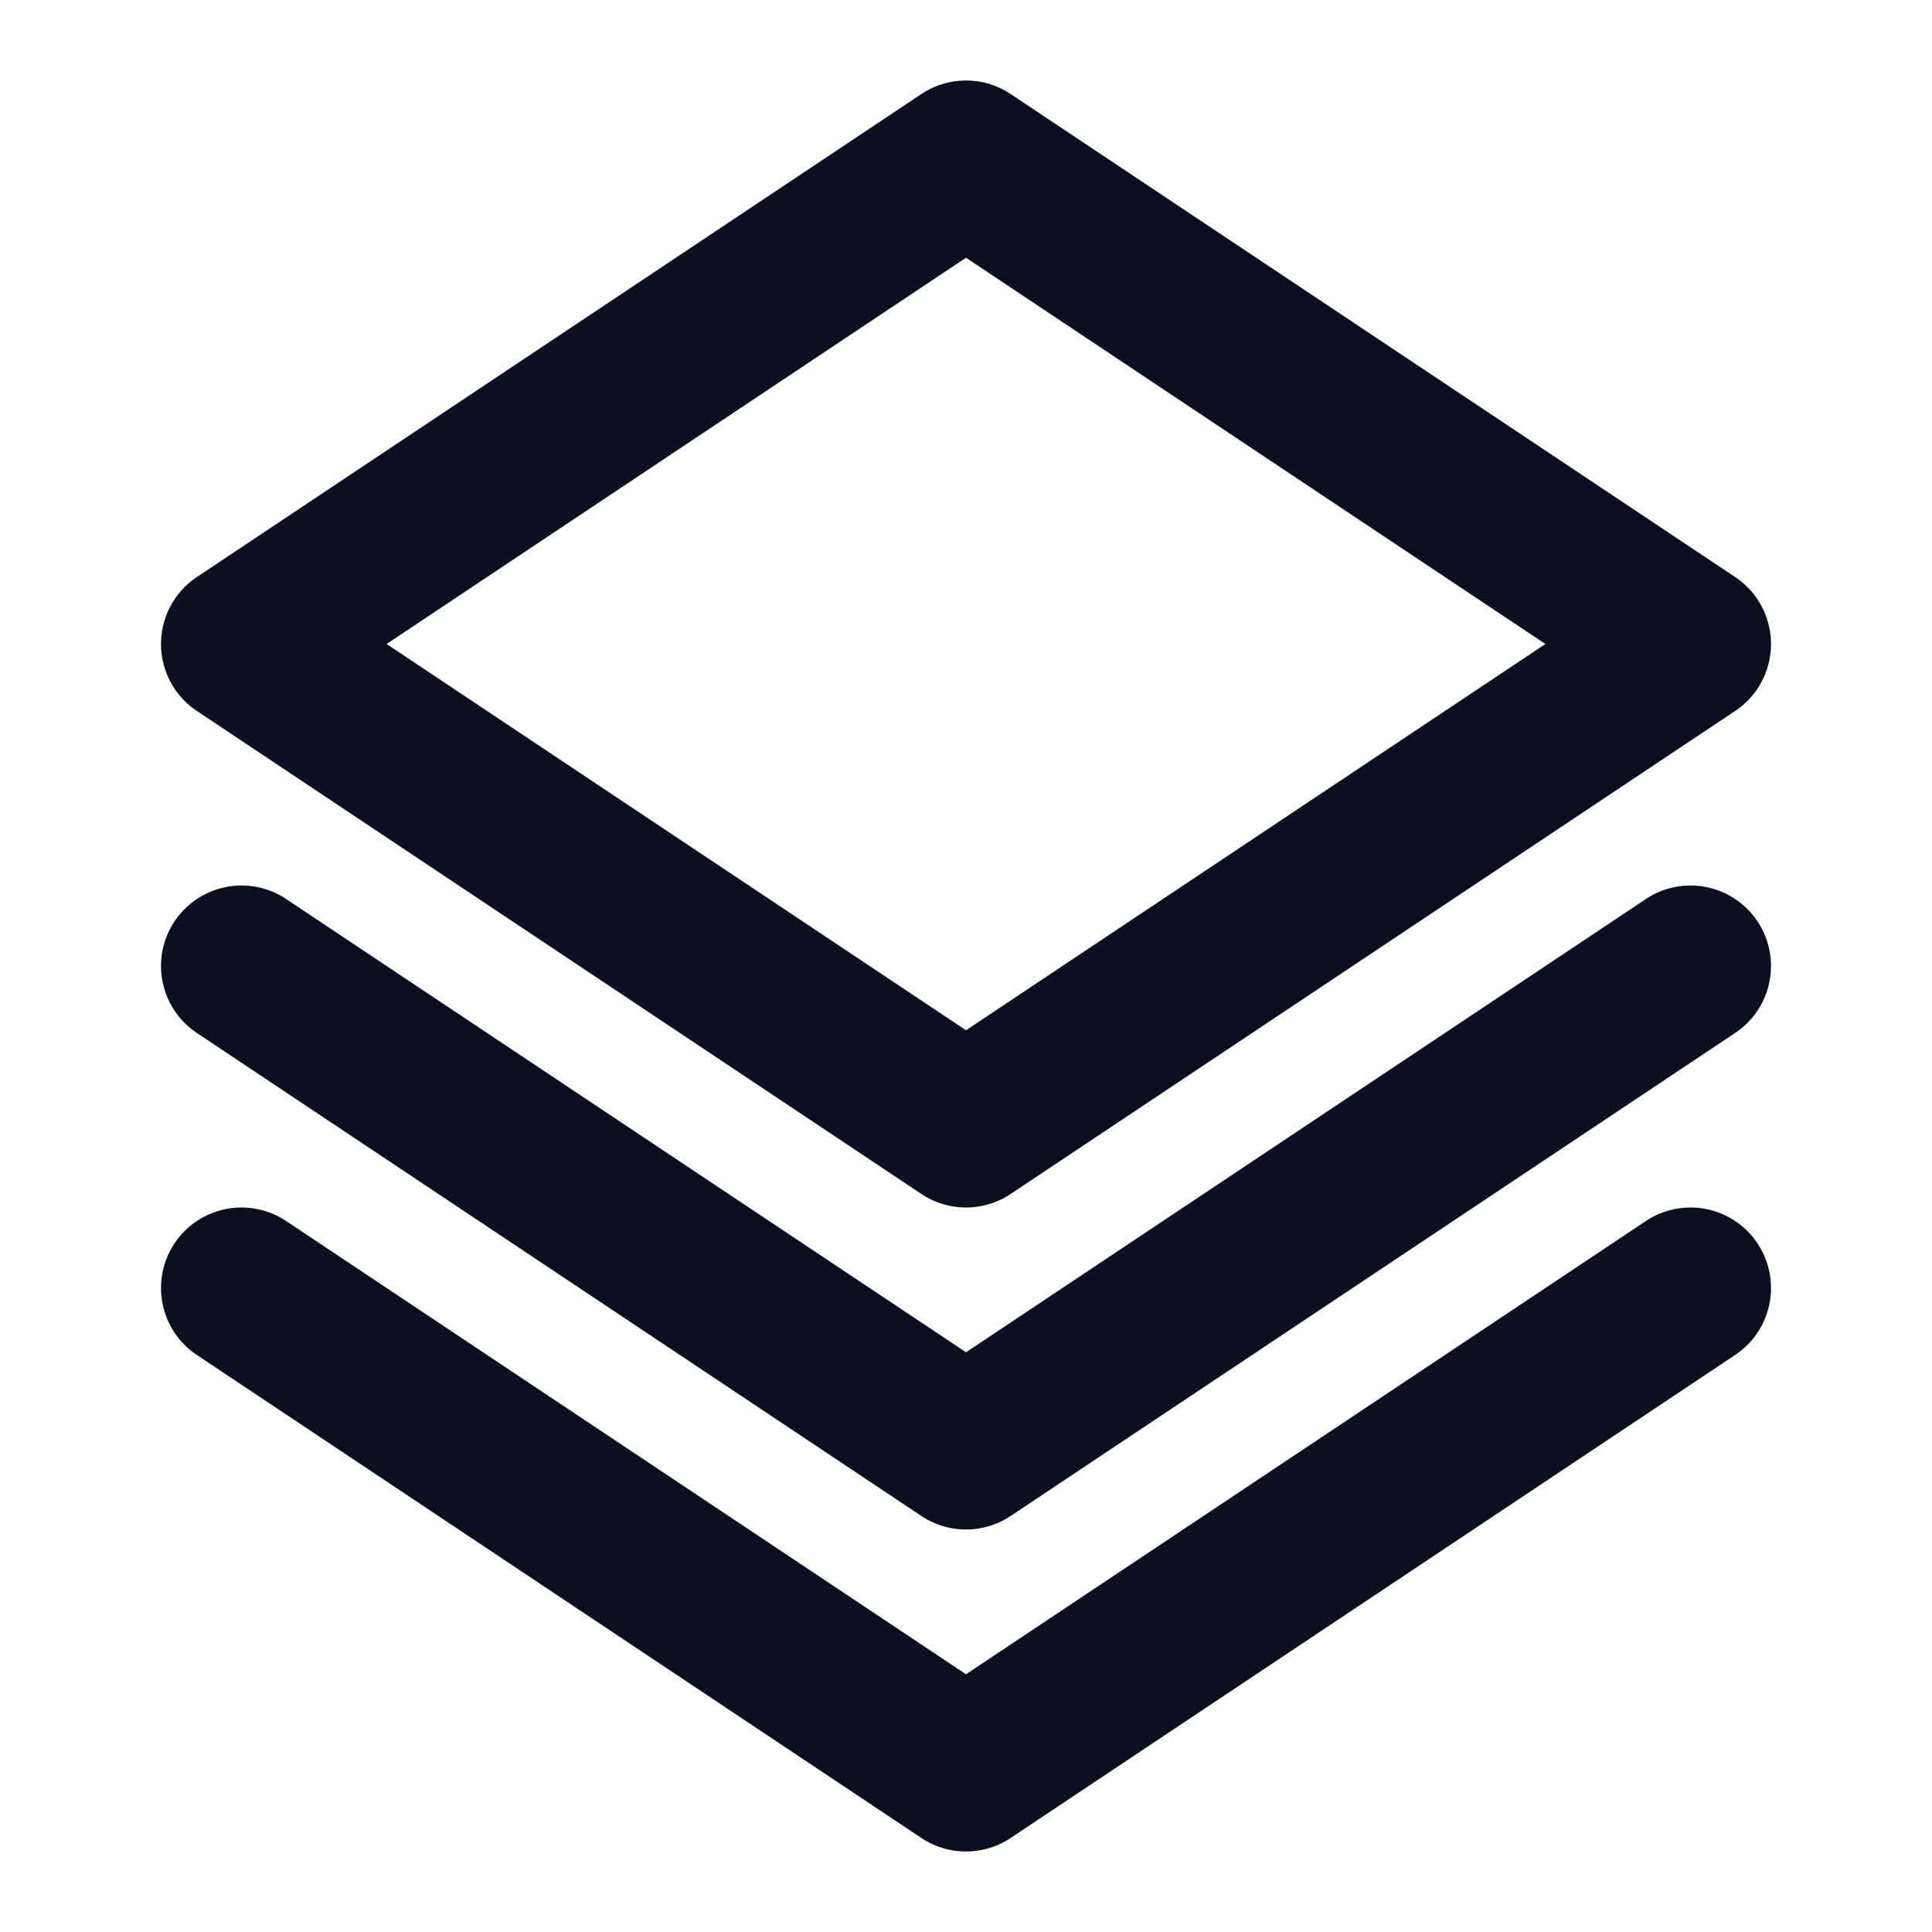
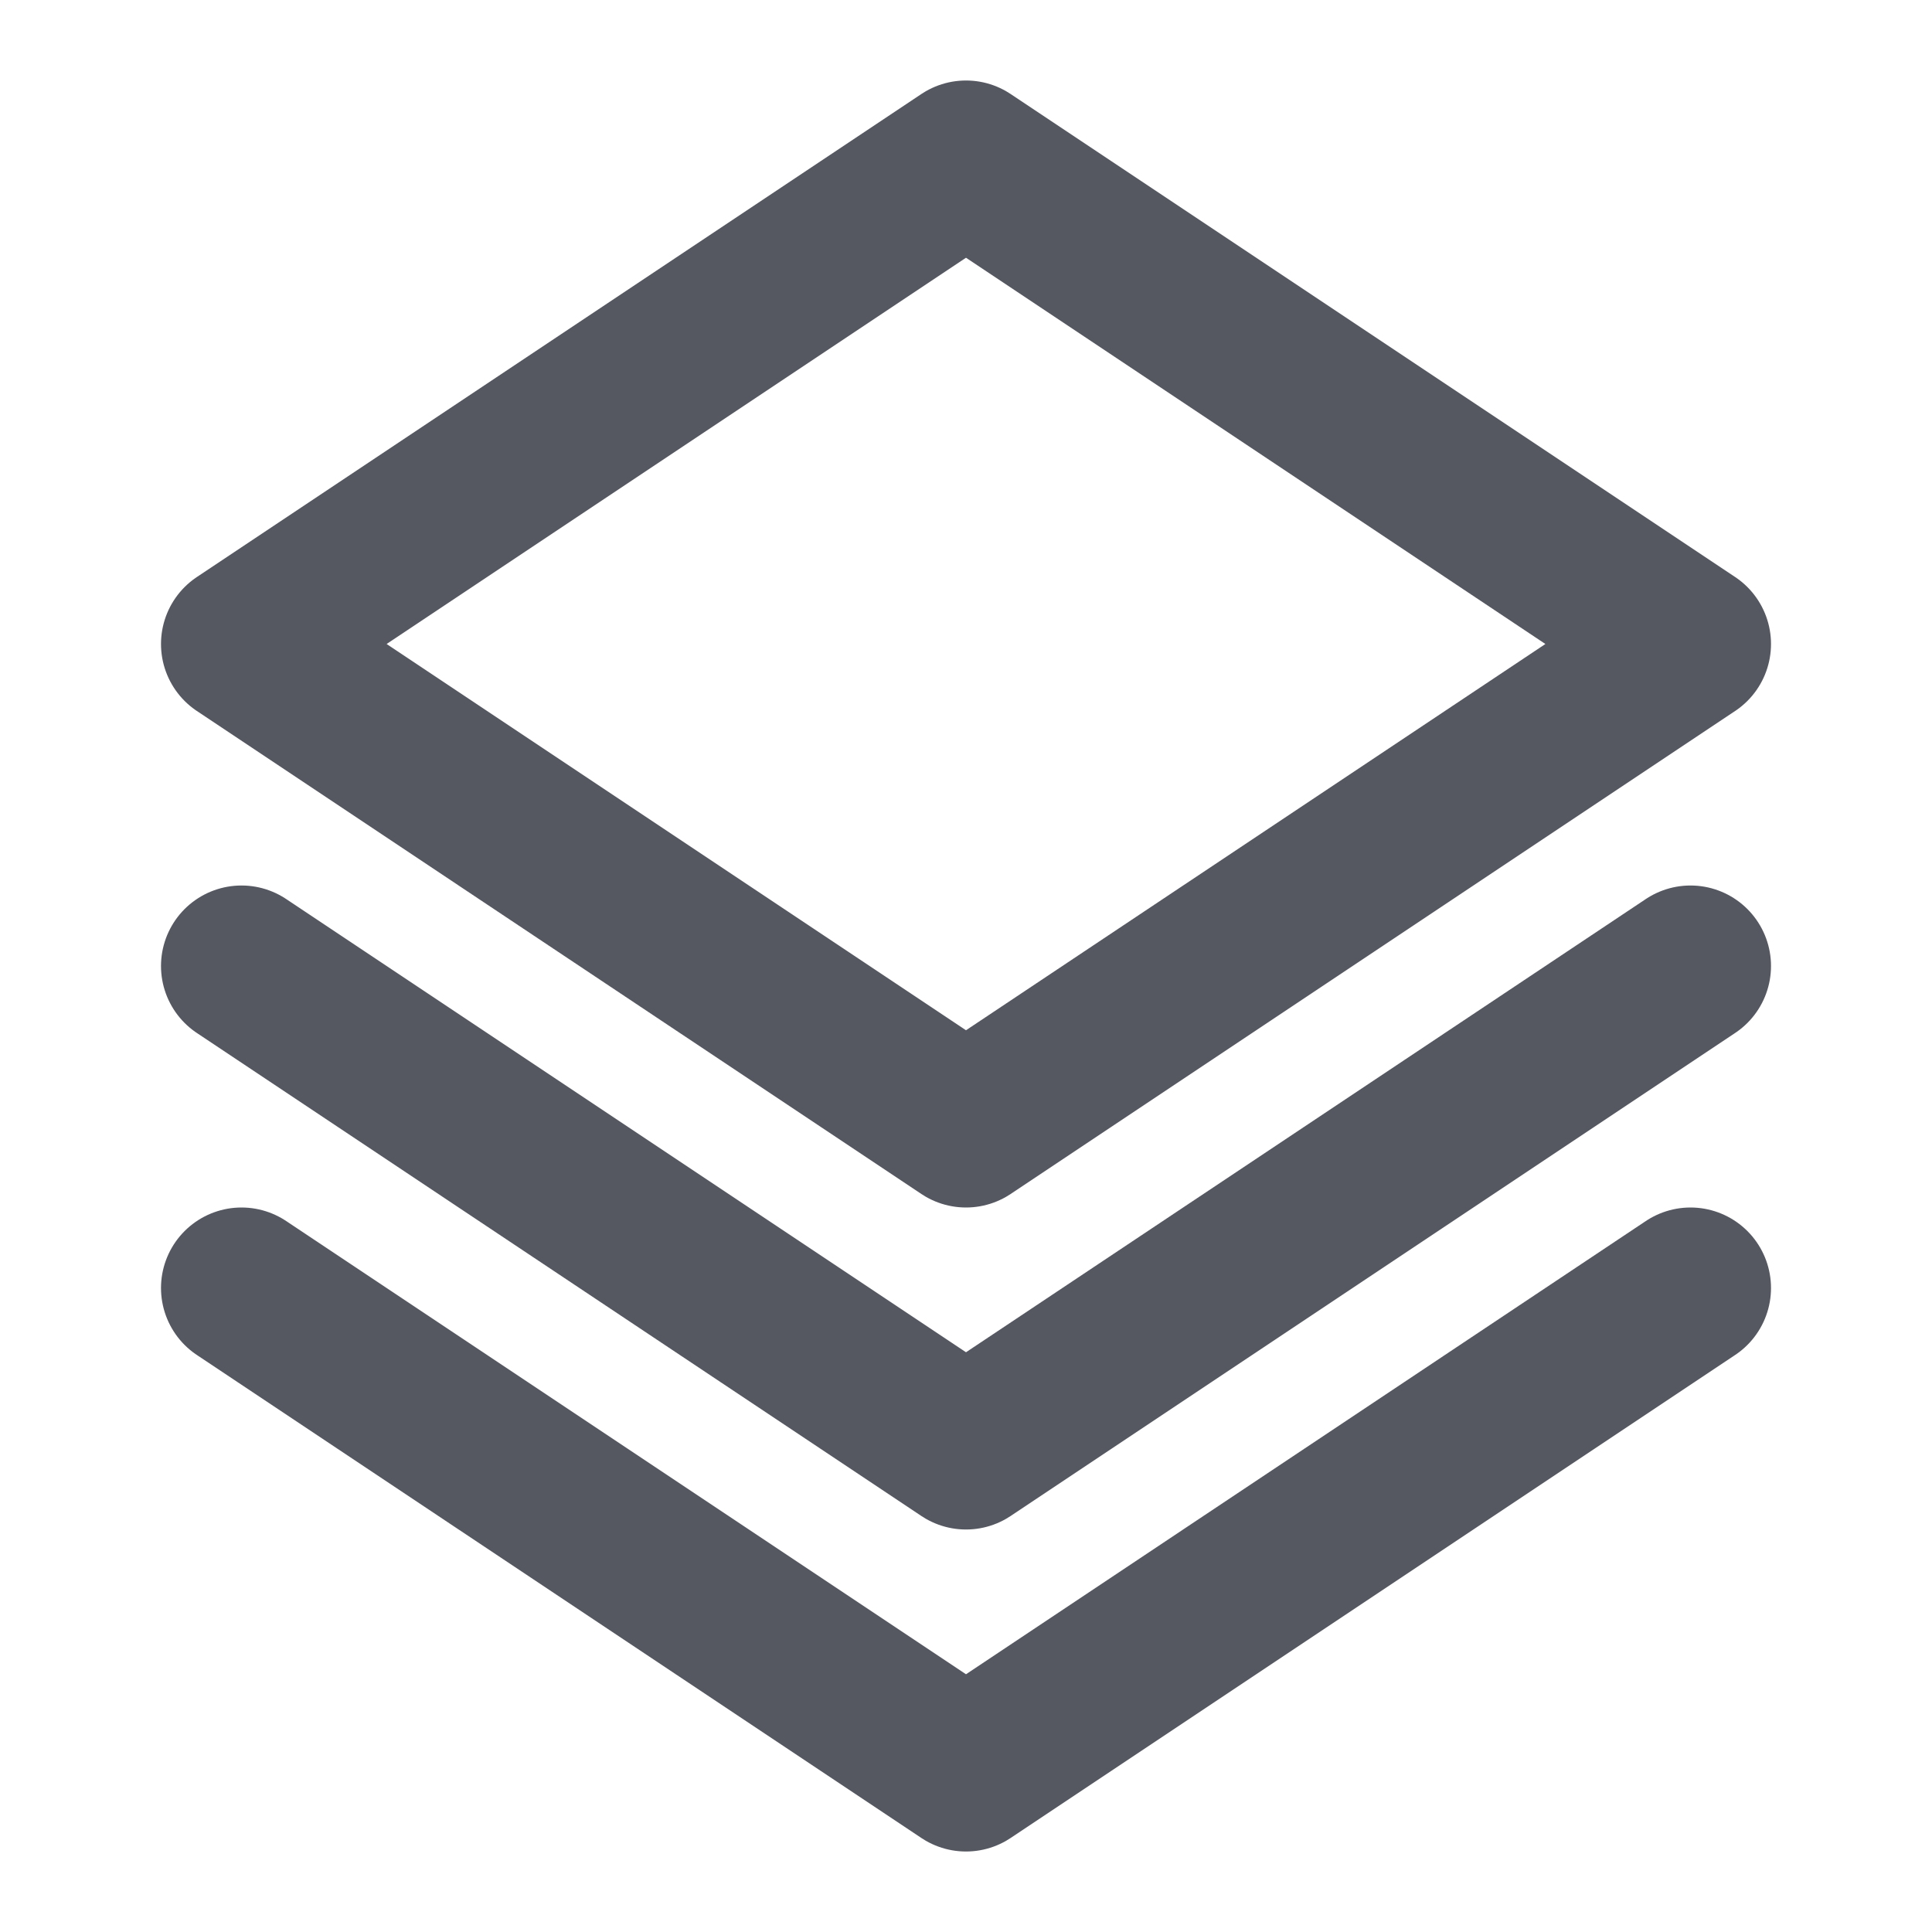
<svg xmlns="http://www.w3.org/2000/svg" width="24" height="24" viewBox="0 0 24 24" fill="none">
-   <path d="M21 12L12 18L3 12M21 16L12 22L3 16M21 8L12 14L3 8L12 2L21 8Z" stroke="#0C0F1E" stroke-width="2" stroke-linecap="round" stroke-linejoin="round" />
+   <path d="M21 12L12 18L3 12M21 16L12 22L3 16M21 8L12 14L3 8L12 2L21 8Z" stroke="#555761" stroke-width="2" stroke-linecap="round" stroke-linejoin="round" />
</svg>
